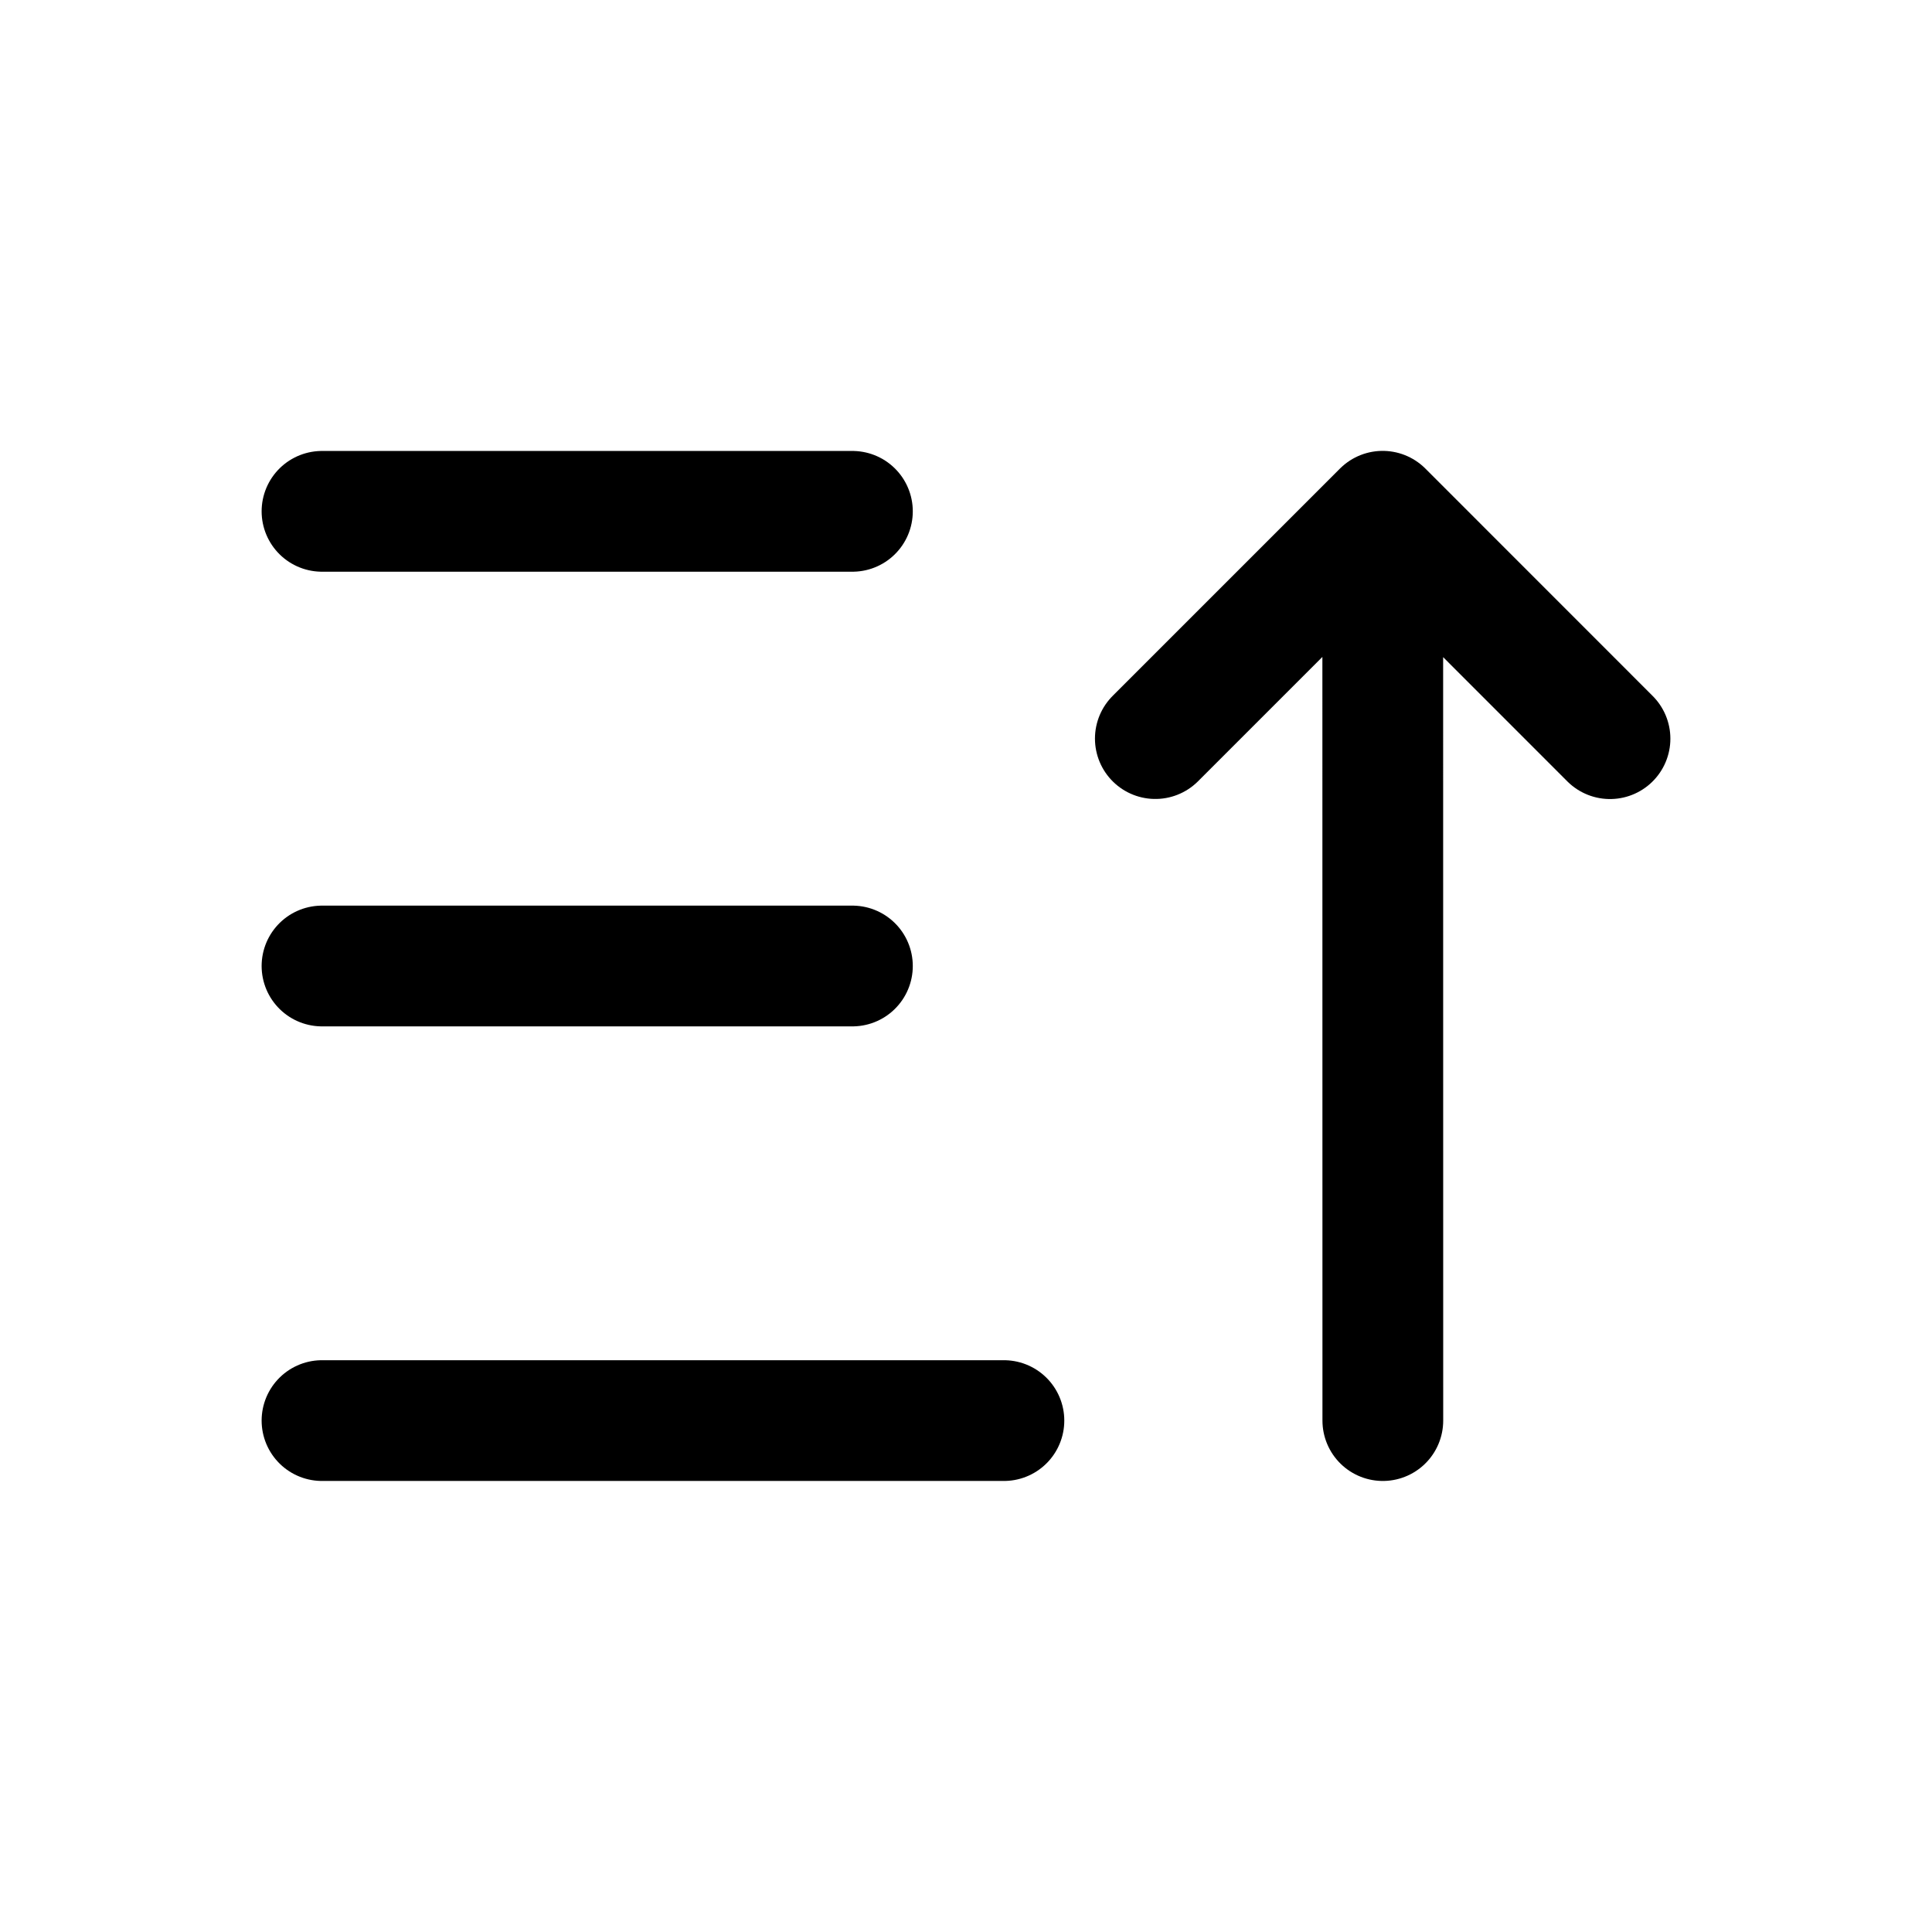
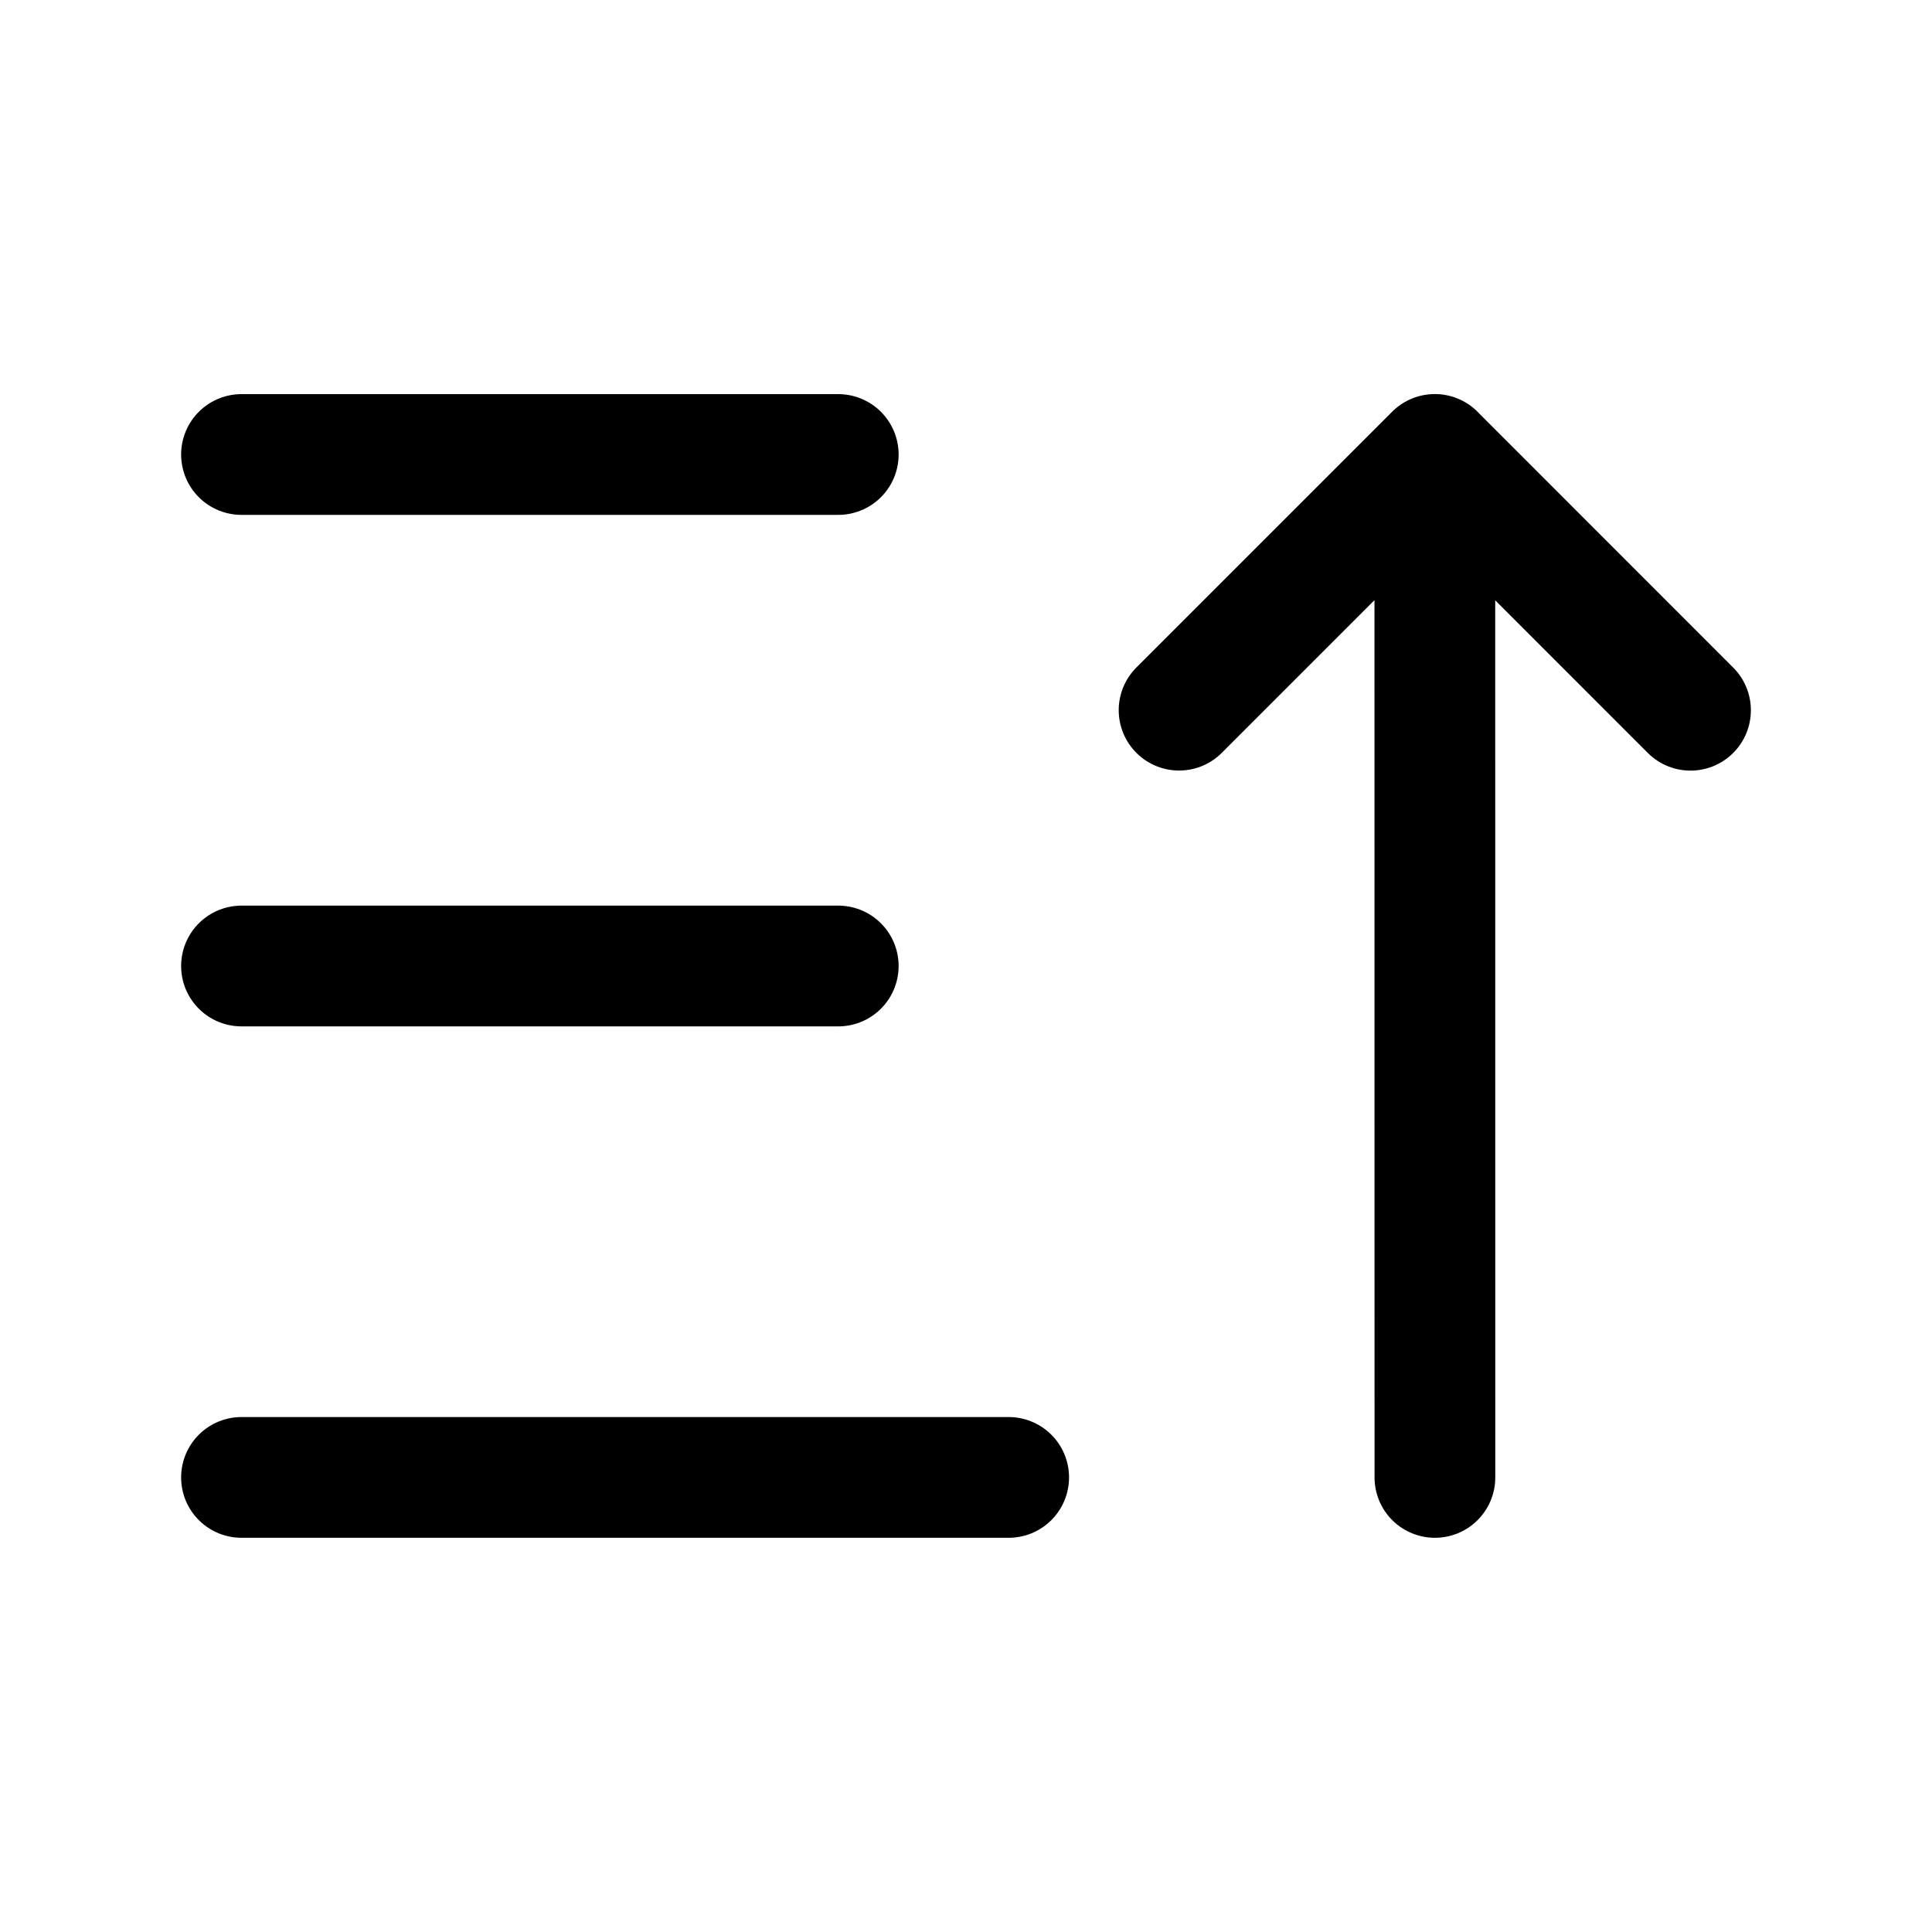
<svg xmlns="http://www.w3.org/2000/svg" version="1.1" x="0px" y="0px" viewBox="0 0 24 24" style="enable-background:new 0 0 24 24;" xml:space="preserve">
  <style type="text/css">
	.st0{fill:none;stroke:#000000;stroke-width:1.5;stroke-linecap:round;stroke-linejoin:round;}
</style>
  <g>
-     <path class="st0" d="M14.352,9.175l2.824-2.824 M17.177,6.352l2.823,2.824 M17.177,6.352l0.001,11.295" />
-     <path class="st0" d="M4,6.352h6.589 M4,12h6.589 M4,17.647h8.471" />
+     <path class="st0" d="M14.647,8.822l3.177-3.177 M17.824,5.646l3.176,3.177 M17.824,5.646l0.001,12.707" />
+     <path class="st0" d="M3,5.646h7.413 M3,12h7.413 M3,18.353H12.53" />
  </g>
</svg>
